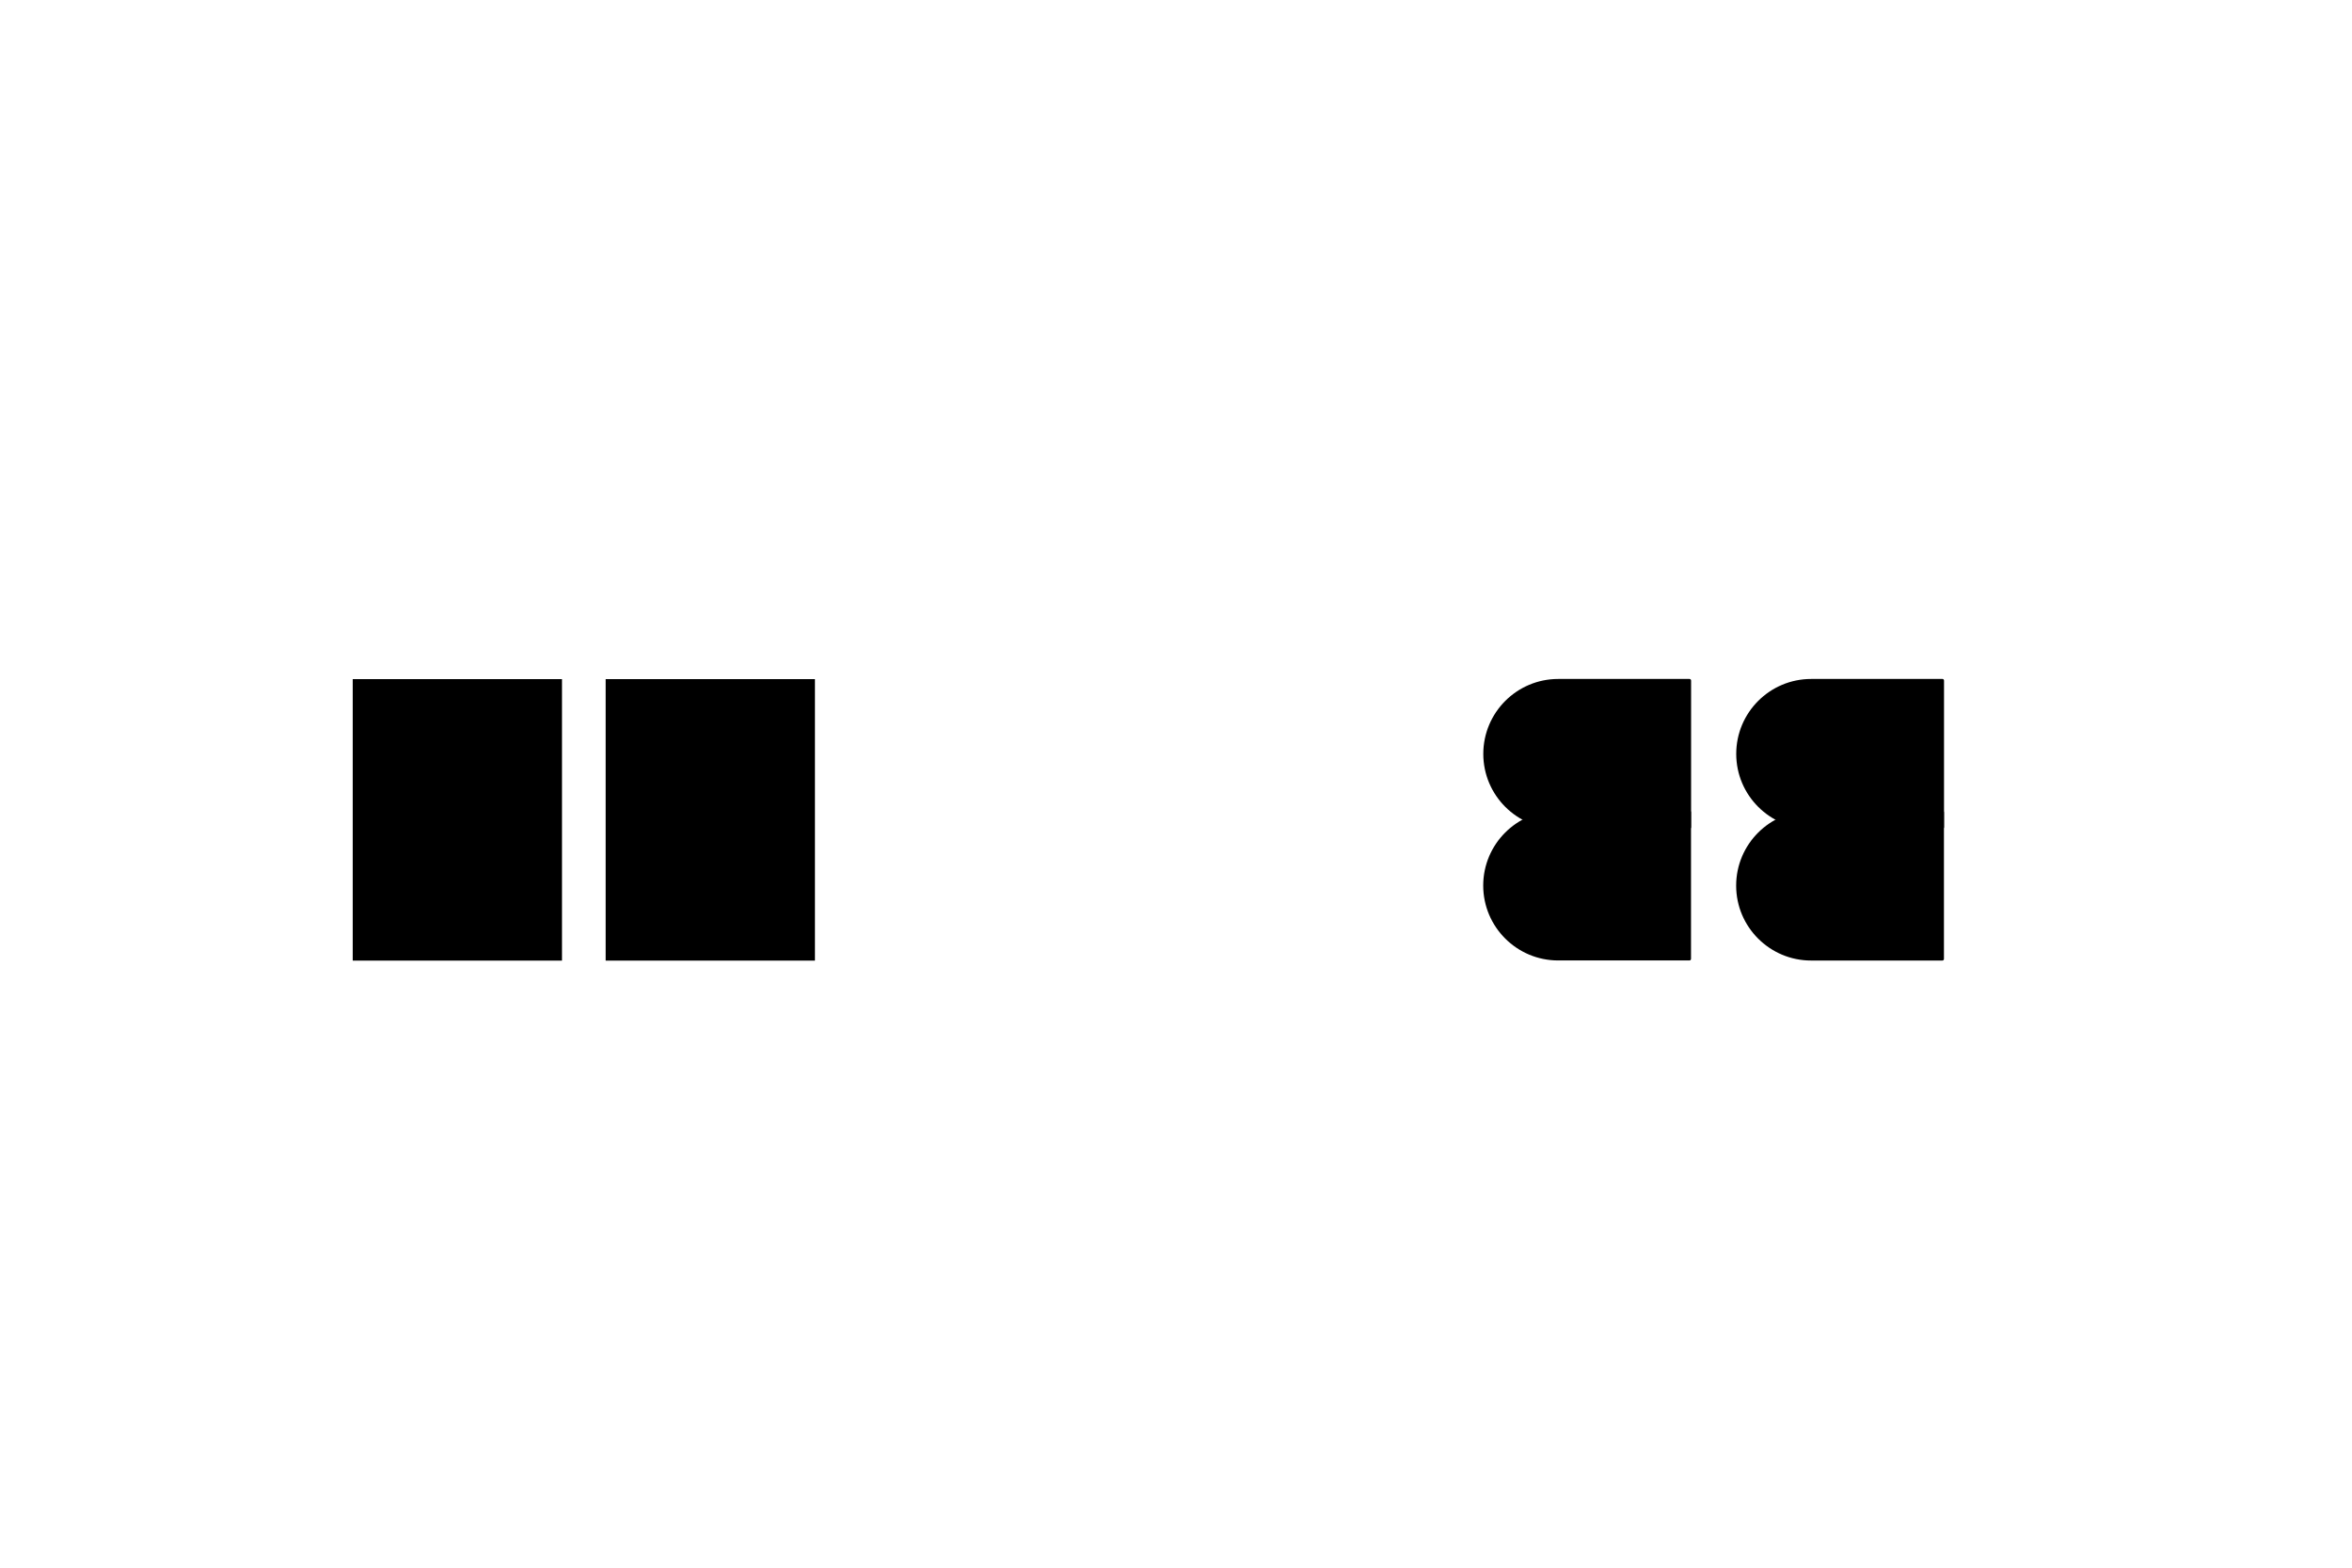
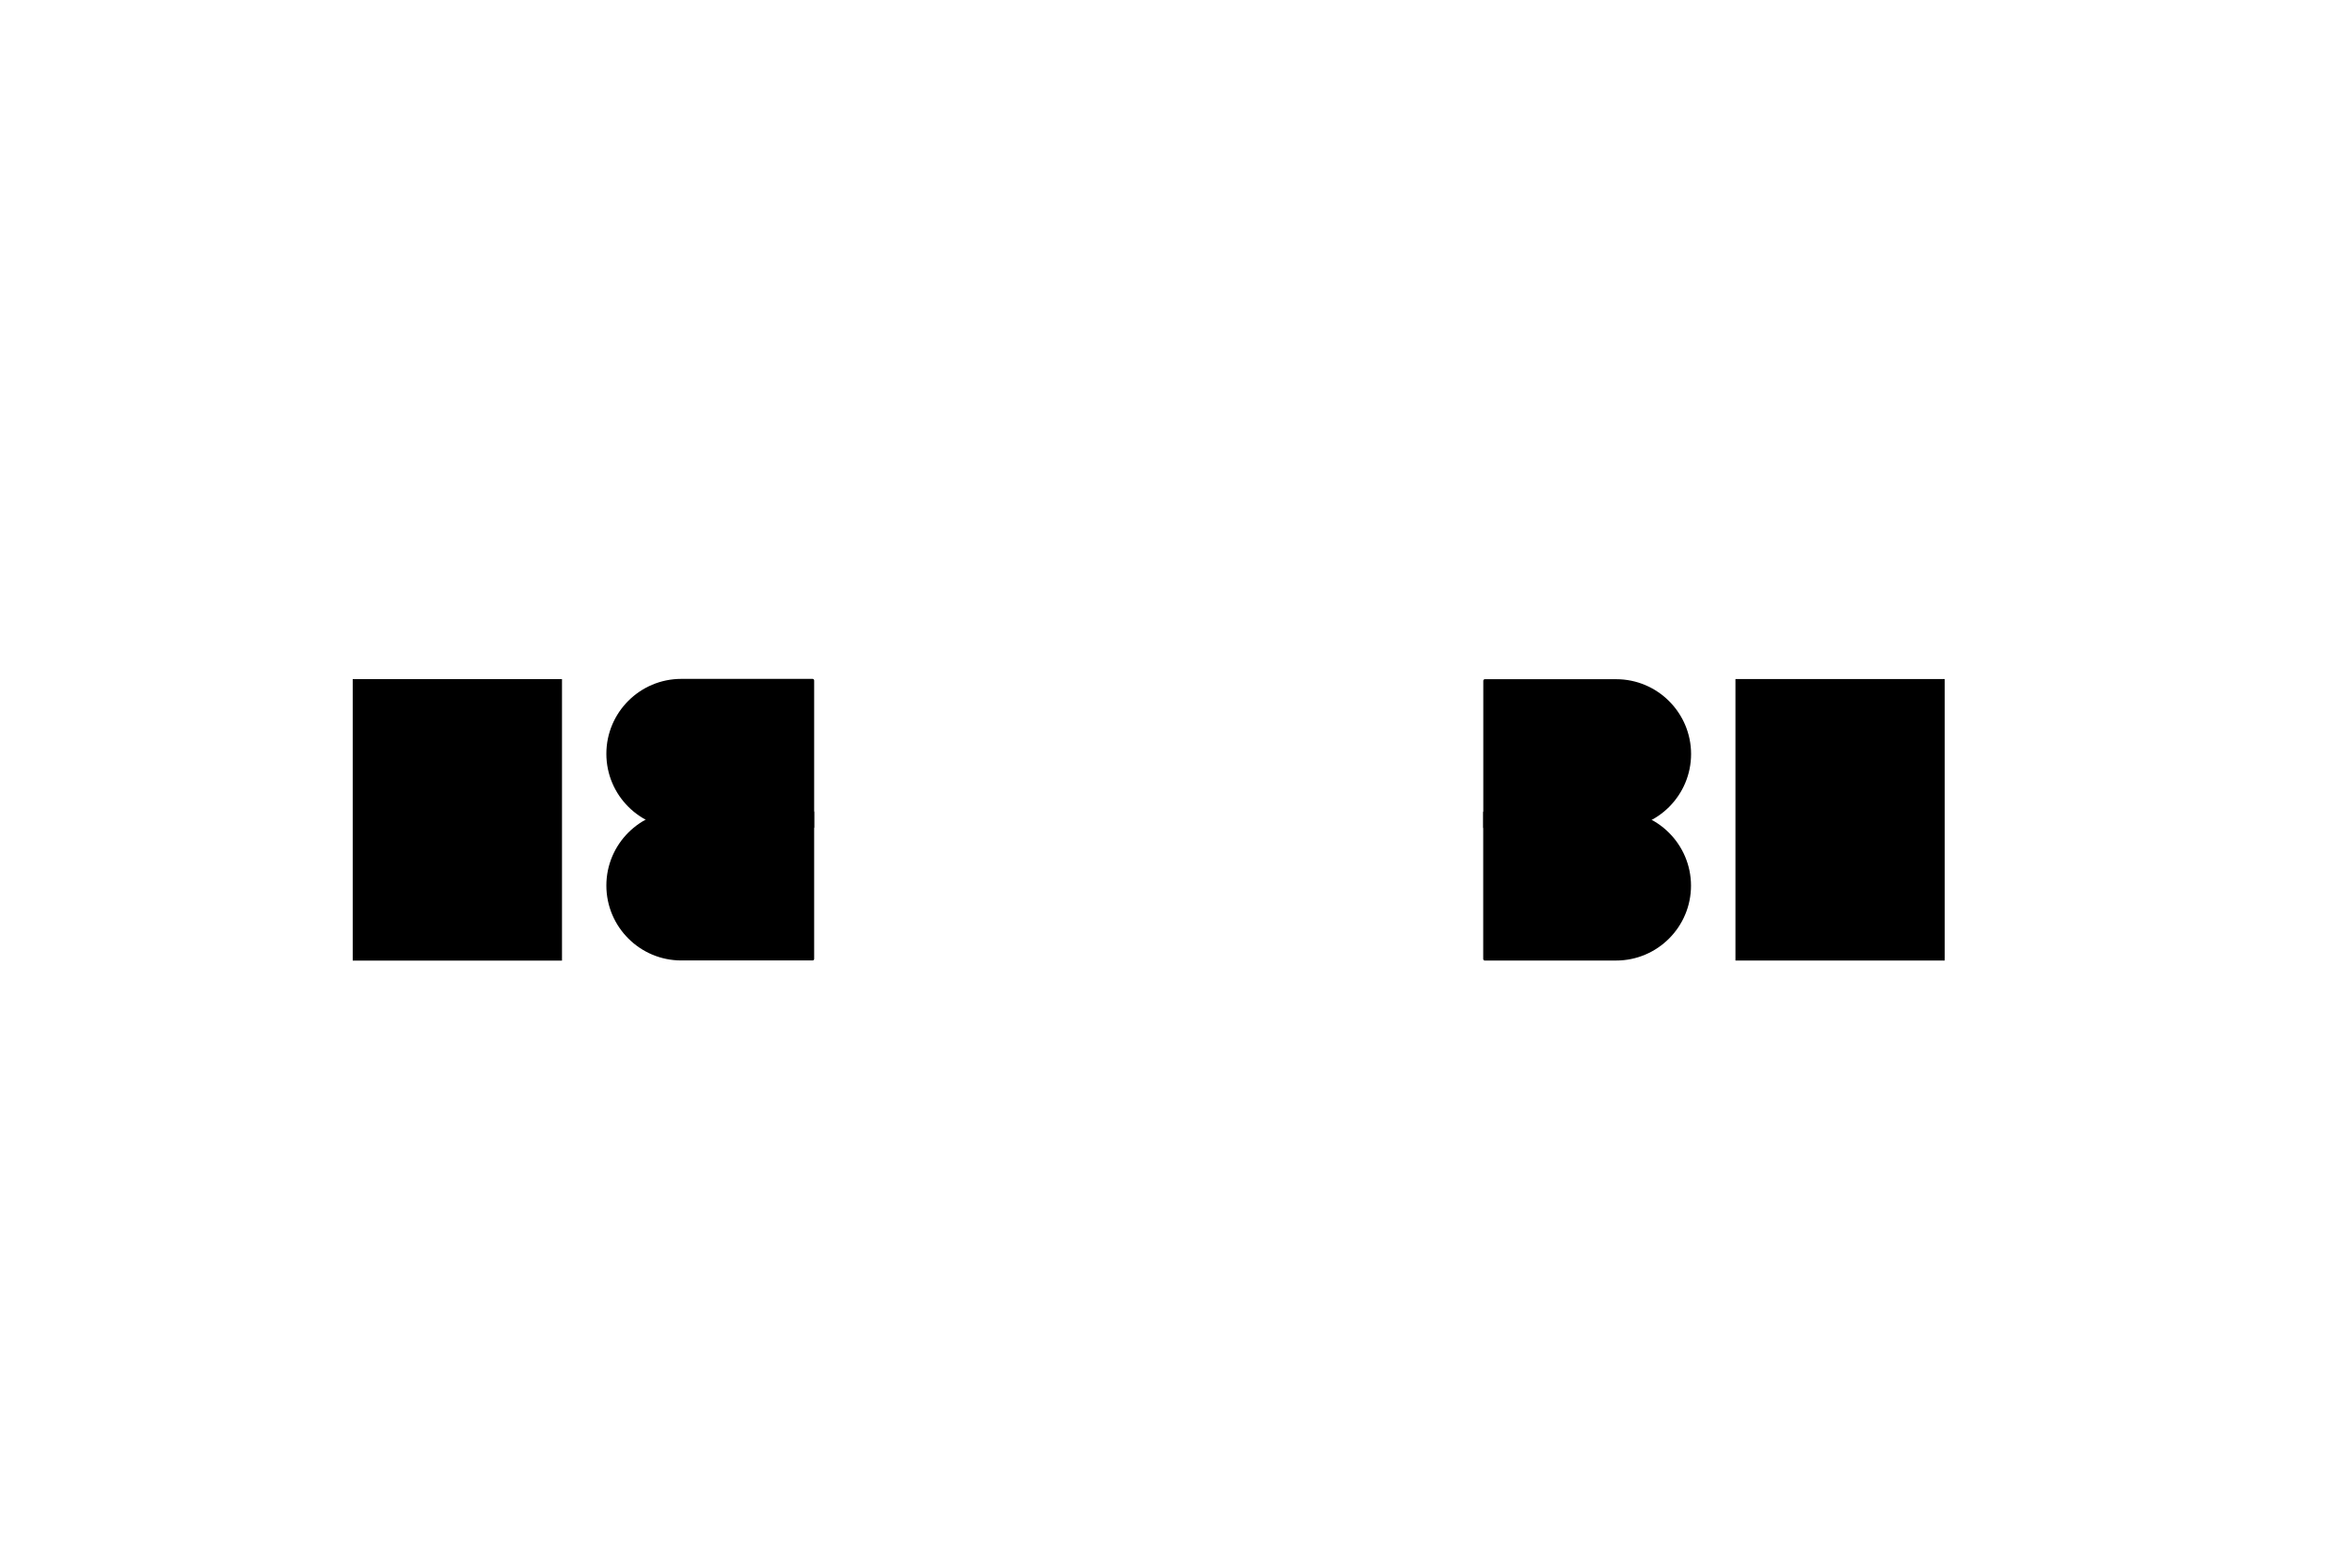
<svg xmlns="http://www.w3.org/2000/svg" id="_레이어_1" data-name="레이어 1" viewBox="0 0 300.07 200">
  <rect x="40.39" y="91.26" width="35.92" height="26.7" transform="translate(162.96 46.27) rotate(90)" />
-   <rect x="72.66" y="91.26" width="35.92" height="26.7" transform="translate(195.23 14) rotate(90)" />
  <g>
-     <path d="M225.41,82.95h18.7c.11,0,.2.09.2.2v16.75c0,5.27-4.28,9.56-9.56,9.56h0c-5.27,0-9.56-4.28-9.56-9.56v-16.75c0-.11.09-.2.2-.2Z" transform="translate(330.97 -138.55) rotate(90)" />
-     <path d="M225.41,99.76h18.7c.11,0,.2.09.2.2v16.75c0,5.27-4.28,9.56-9.56,9.56h0c-5.27,0-9.56-4.28-9.56-9.56v-16.75c0-.11.09-.2.2-.2Z" transform="translate(347.77 -121.74) rotate(90)" />
+     <path d="M81.26,82.95h18.7c.11,0,.2.09.2.2v16.75c0,5.27-4.28,9.56-9.56,9.56h0c-5.27,0-9.56-4.28-9.56-9.56v-16.75c0-.11.09-.2.2-.2Z" transform="translate(186.82 5.59) rotate(90)" />
+     <path d="M81.26,99.76h18.7c.11,0,.2.09.2.2v16.75c0,5.27-4.28,9.56-9.56,9.56h0c-5.27,0-9.56-4.28-9.56-9.56v-16.75c0-.11.09-.2.2-.2Z" transform="translate(203.63 22.4) rotate(90)" />
  </g>
  <g>
-     <path d="M193.14,82.95h18.7c.11,0,.2.09.2.2v16.75c0,5.27-4.28,9.56-9.56,9.56h0c-5.27,0-9.56-4.28-9.56-9.56v-16.75c0-.11.09-.2.2-.2Z" transform="translate(298.7 -106.28) rotate(90)" />
-     <path d="M193.14,99.76h18.7c.11,0,.2.09.2.2v16.75c0,5.27-4.28,9.56-9.56,9.56h0c-5.27,0-9.56-4.28-9.56-9.56v-16.75c0-.11.09-.2.2-.2Z" transform="translate(315.5 -89.48) rotate(90)" />
+     <rect x="216.8" y="91.26" width="35.92" height="26.7" transform="translate(339.37 -130.15) rotate(90)" />
+     <g>
+       <path d="M202.49,82.95h0c5.27,0,9.56,4.28,9.56,9.56v16.75c0,.11-.09.2-.2.2h-18.7c-.11,0-.2-.09-.2-.2v-16.75c0-5.27,4.28-9.56,9.56-9.56Z" transform="translate(298.7 -106.28) rotate(90)" />
+       <path d="M202.49,99.76h0c5.27,0,9.56,4.28,9.56,9.56v16.75c0,.11-.09.2-.2.2h-18.7c-.11,0-.2-.09-.2-.2v-16.75c0-5.27,4.28-9.56,9.56-9.56Z" transform="translate(315.5 -89.48) rotate(90)" />
+     </g>
  </g>
</svg>
